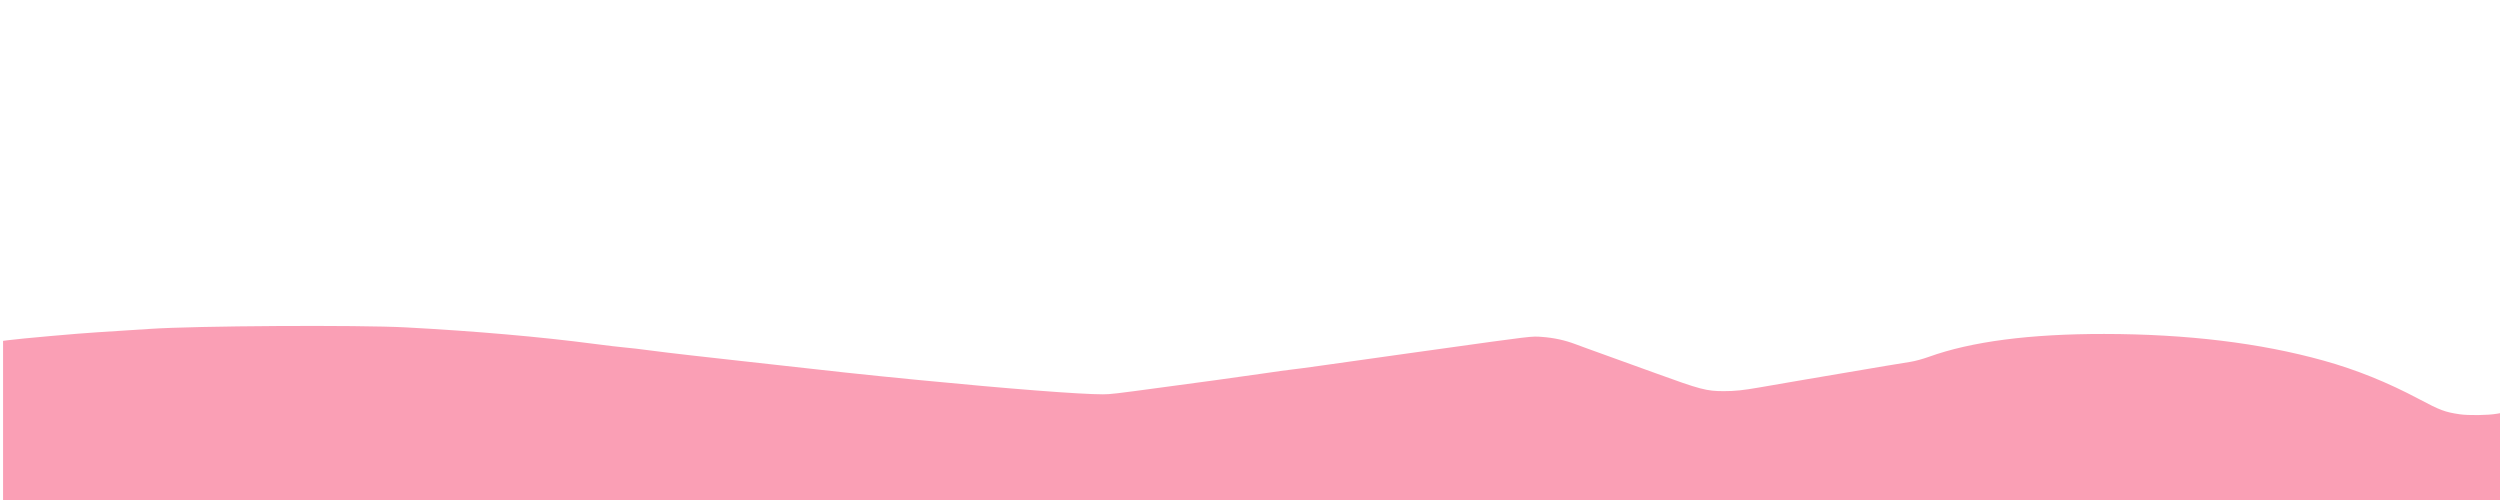
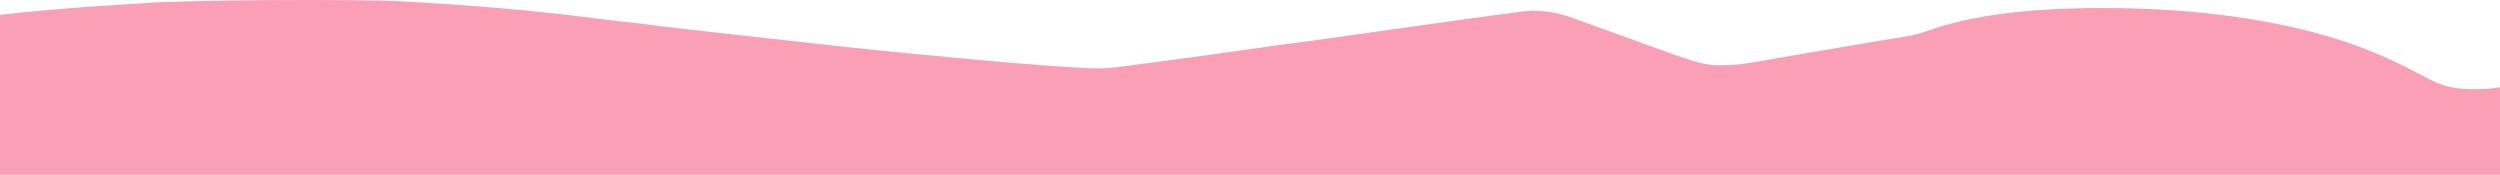
- <svg xmlns="http://www.w3.org/2000/svg" version="1.1" id="svg4854" width="2000" height="400" viewBox="0 0 2000 400">
+ <svg xmlns="http://www.w3.org/2000/svg" version="1.1" id="svg4854" width="1998.473" height="139.73" viewBox="0 0 1998.473 139.73">
  <defs id="defs4858" />
-   <g id="g4860">
+   <g id="g4860" transform="translate(-2.451097,-260.7467)">
    <path style="fill:#fa9fb5;fill-opacity:1;stroke:none;stroke-width:0;stroke-dasharray:none" d="m 2.451,336.583 v -63.894 l 3.435,-0.459 c 10.04,-1.341 57.592,-5.568 72.137,-6.413 9.237,-0.536 28.13,-1.755 41.985,-2.708 35.794,-2.462 166.796,-3.229 204.681,-1.199 55.429,2.97 107.765,7.548 150.471,13.161 10.181,1.338 21.517,2.675 25.191,2.97 3.674,0.296 12.154,1.284 18.845,2.196 6.691,0.913 21.806,2.736 33.588,4.053 11.782,1.317 28.636,3.206 37.453,4.199 79.7,8.976 100.578,11.216 144.275,15.479 72.707,7.093 129.558,11.508 147.841,11.483 5.943,-0.008 10.086,-0.493 46.815,-5.474 11.336,-1.537 30.916,-4.181 43.511,-5.874 12.595,-1.693 30.114,-4.155 38.931,-5.471 8.817,-1.316 18.435,-2.644 21.374,-2.95 2.939,-0.306 12.901,-1.629 22.137,-2.94 22.849,-3.242 56.942,-8.041 71.756,-10.101 6.718,-0.934 16.679,-2.322 22.137,-3.085 77.768,-10.865 76.024,-10.657 84.409,-10.044 9.662,0.707 18.445,2.612 27.042,5.866 3.779,1.43 7.987,2.979 9.353,3.442 3.387,1.149 25.624,9.183 54.45,19.673 36.227,13.183 40.942,14.424 54.795,14.424 8.898,0 15.296,-0.667 28.499,-2.972 20.987,-3.663 43.874,-7.569 100.995,-17.236 7.557,-1.279 16.489,-2.738 19.847,-3.242 3.359,-0.504 9.886,-2.279 14.504,-3.944 34.13,-12.306 80.822,-18.407 140.458,-18.355 66.065,0.058 124.782,7.187 175.469,21.303 26.183,7.292 50.895,17.255 76.481,30.833 16.866,8.951 20.615,10.354 32.342,12.104 7.058,1.053 22.73,0.84 29.831,-0.405 l 3.435,-0.602 v 35.037 35.037 H 1001.688 2.451 Z" id="path5037" />
  </g>
</svg>
